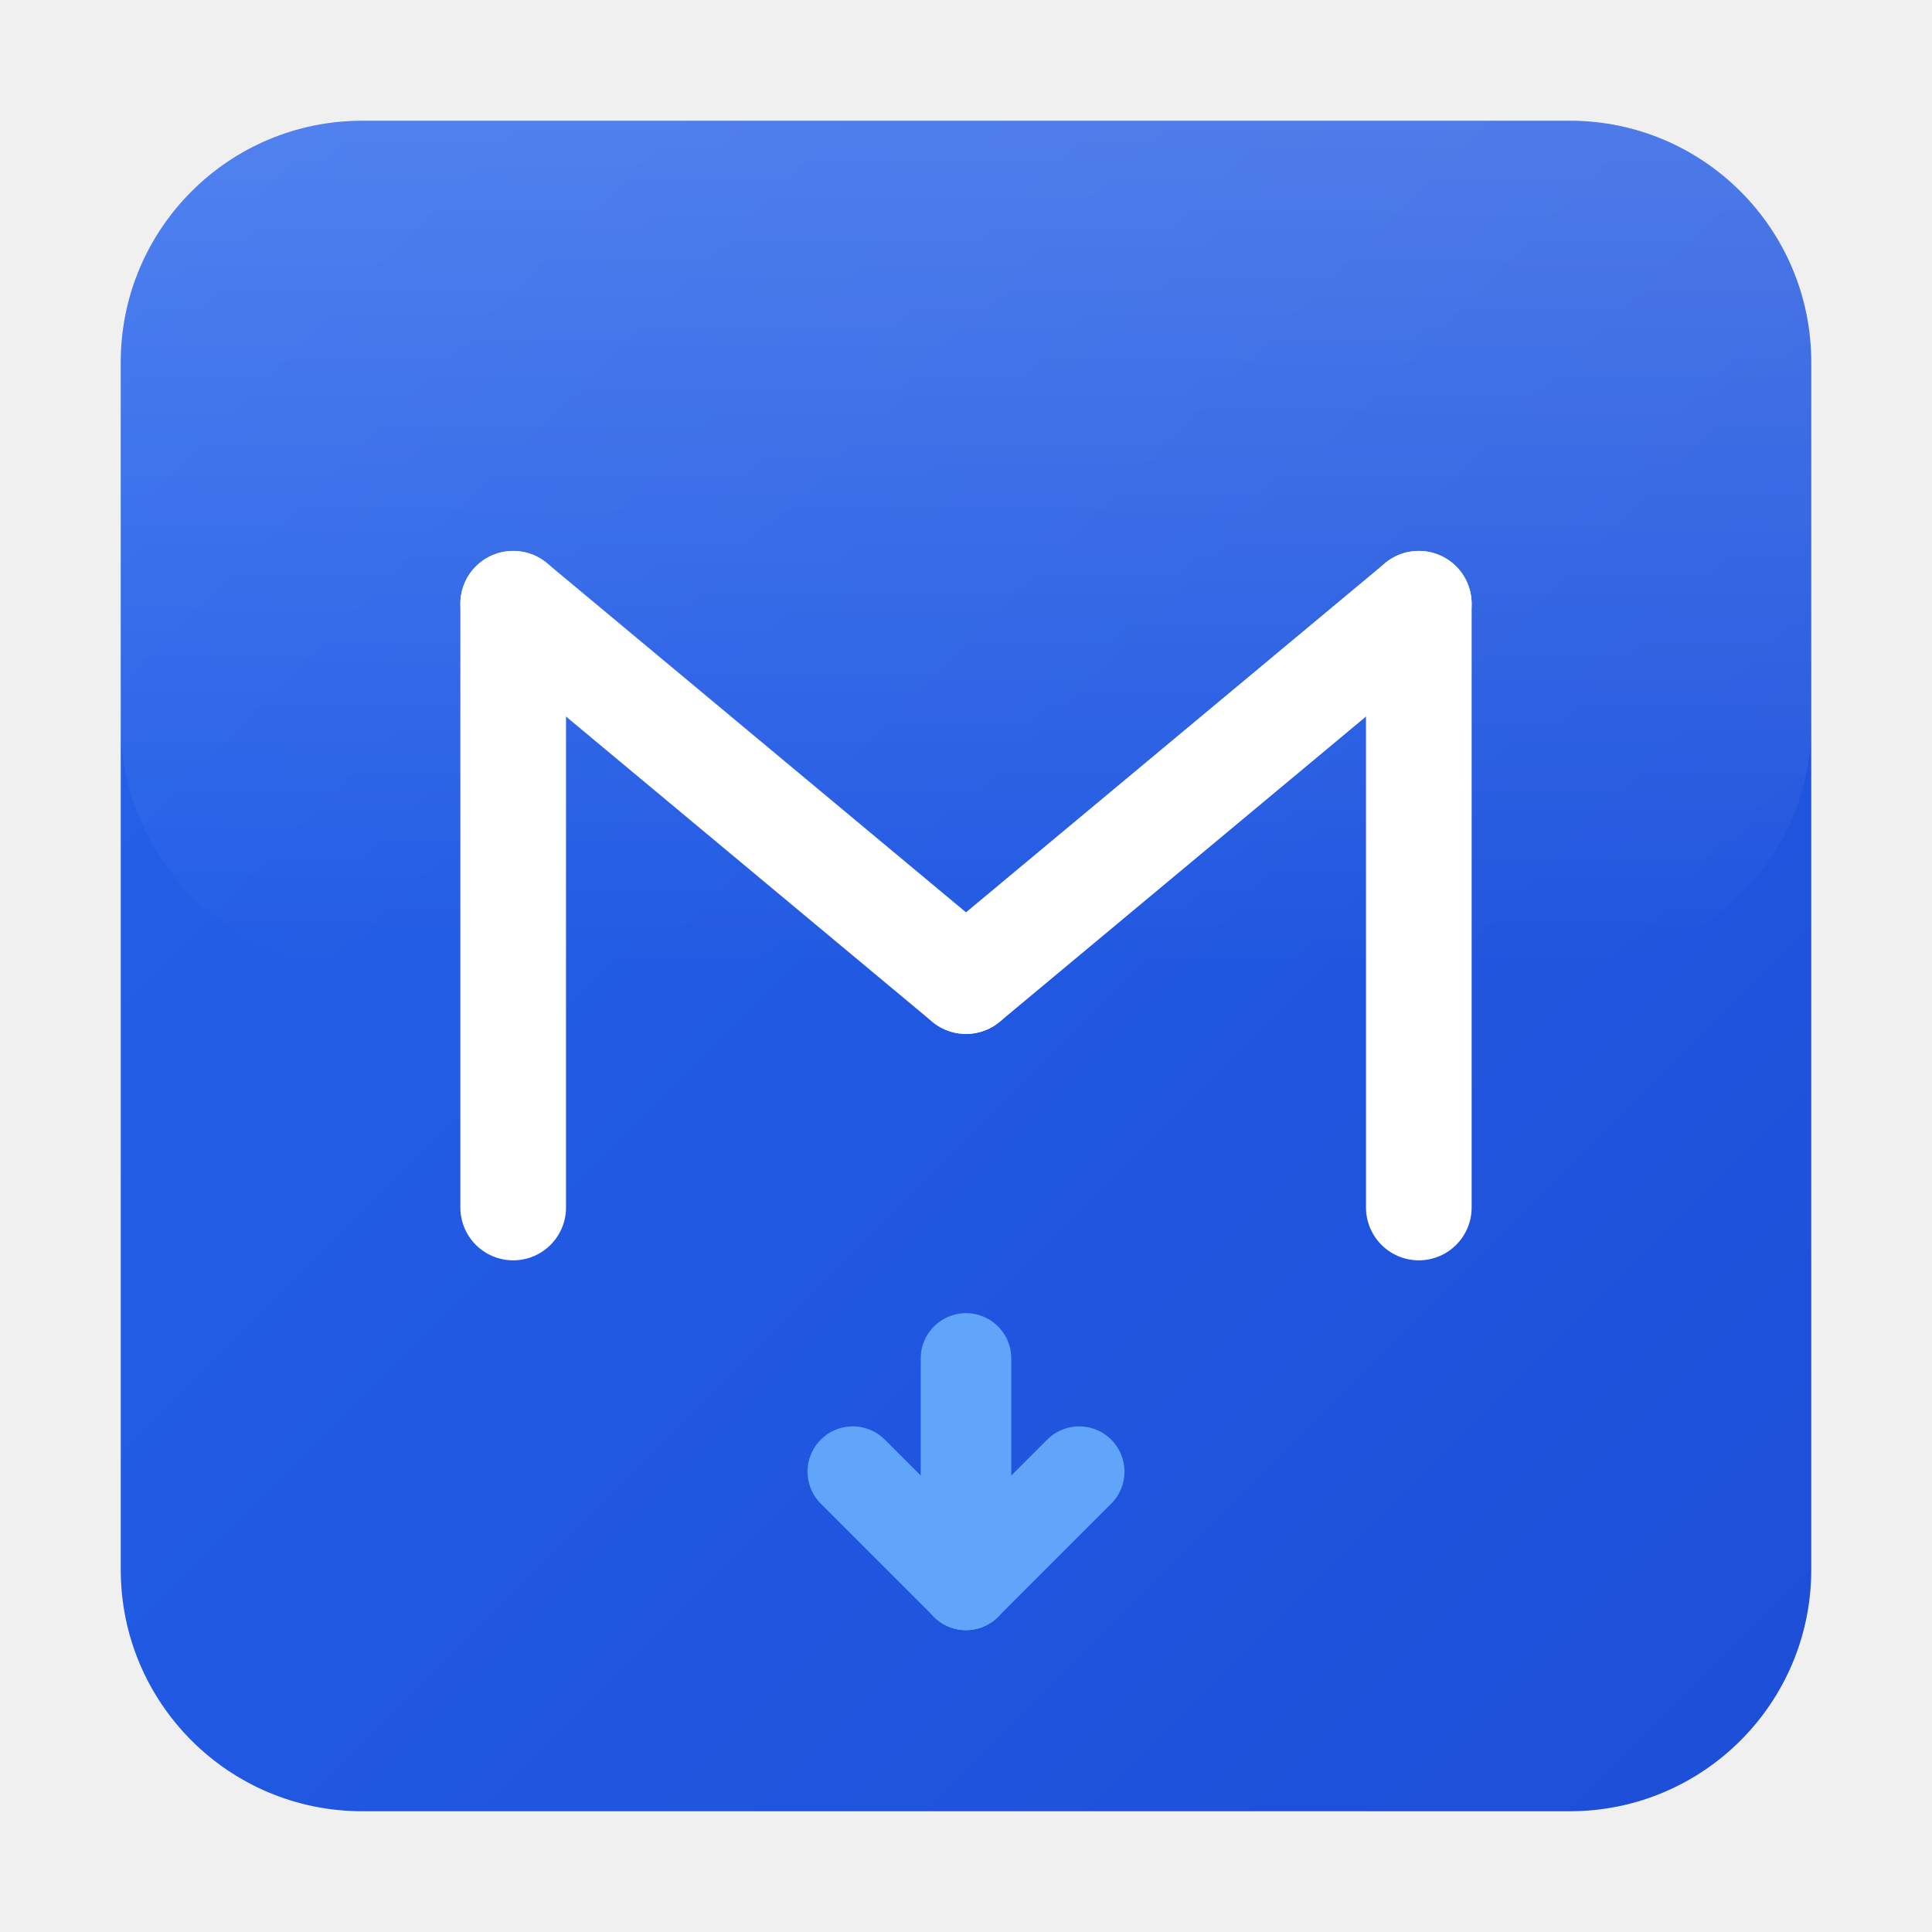
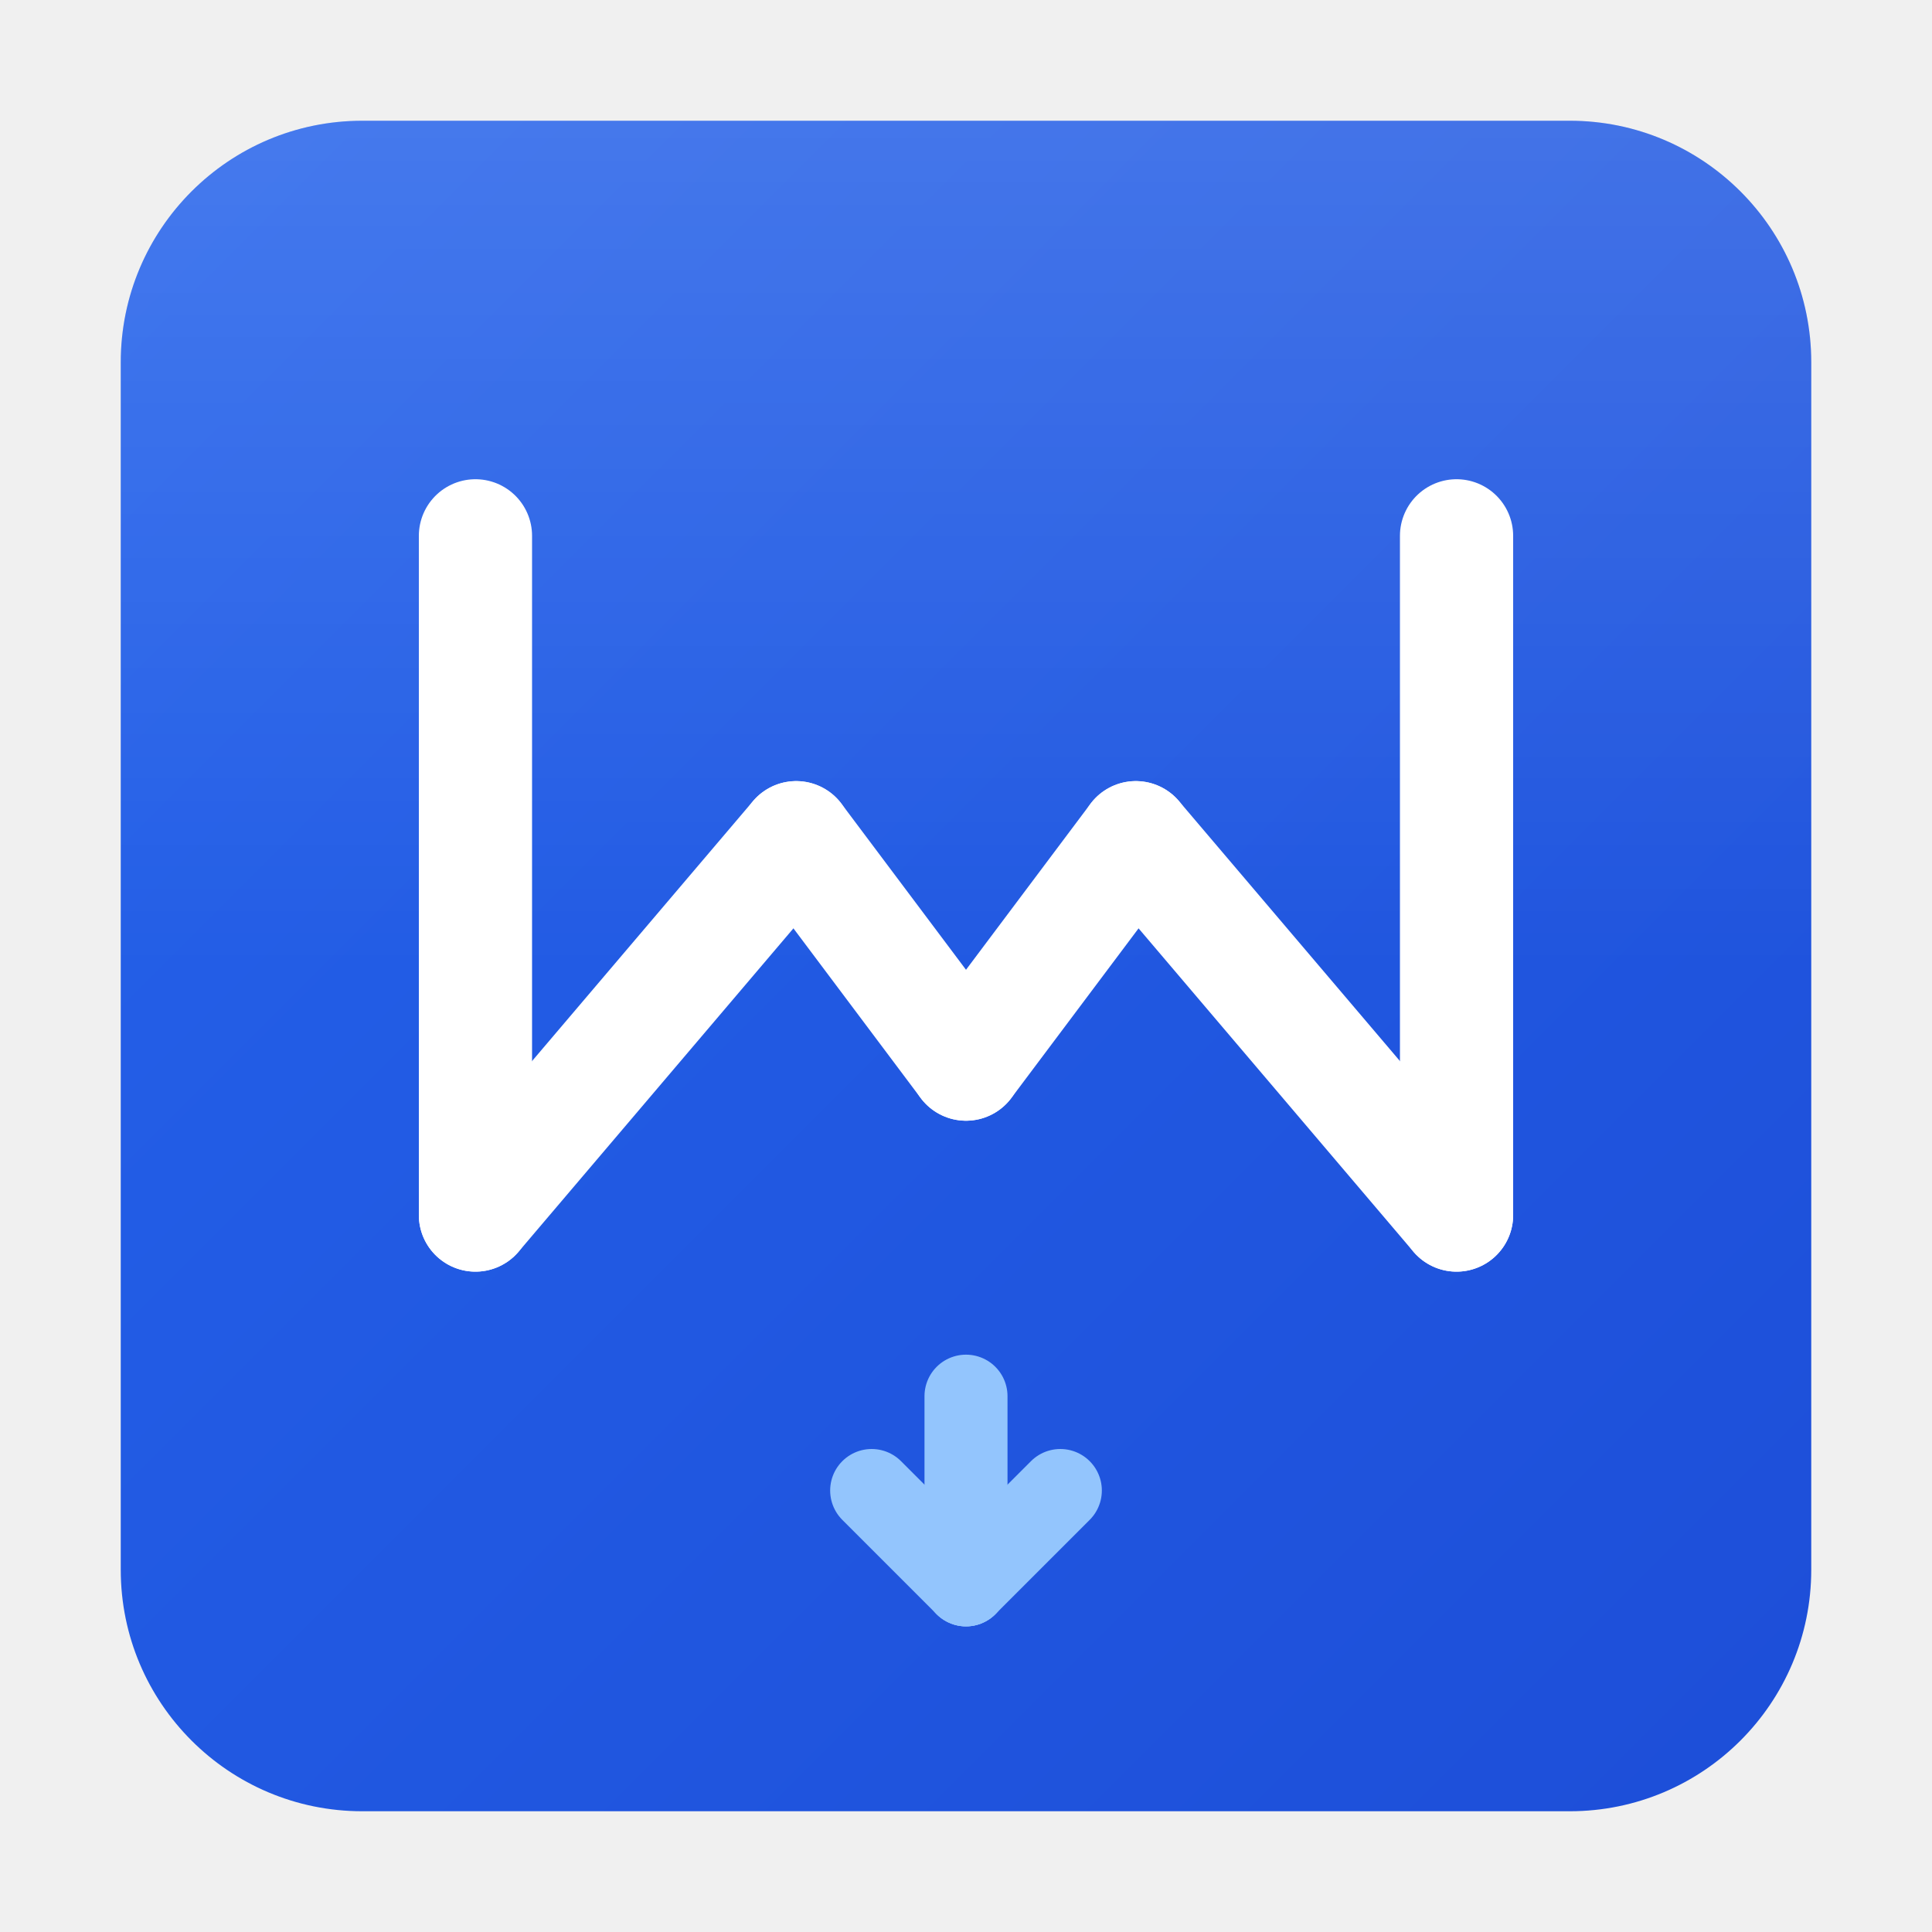
<svg xmlns="http://www.w3.org/2000/svg" viewBox="0 0 512 512">
  <defs>
    <linearGradient id="bg" x1="0%" y1="0%" x2="100%" y2="100%">
      <stop offset="0%" style="stop-color:#2563eb" />
      <stop offset="100%" style="stop-color:#1d4ed8" />
    </linearGradient>
    <linearGradient id="shine" x1="0%" y1="0%" x2="0%" y2="100%">
-       <stop offset="0%" style="stop-color:#ffffff;stop-opacity:0.2" />
-       <stop offset="100%" style="stop-color:#ffffff;stop-opacity:0" />
+       <stop offset="0%" style="stop-color:#ffffff;stop-opacity:0.15" />
+       <stop offset="50%" style="stop-color:#ffffff;stop-opacity:0" />
    </linearGradient>
  </defs>
  <rect x="32" y="32" width="448" height="448" rx="64" ry="64" fill="url(#bg)" />
-   <rect x="32" y="32" width="448" height="224" rx="64" ry="64" fill="url(#shine)" />
-   <g transform="translate(256,240)" fill="none" stroke="#ffffff" stroke-width="28" stroke-linecap="round" stroke-linejoin="round">
-     <line x1="-120" y1="80" x2="-120" y2="-80" />
-     <line x1="-120" y1="-80" x2="0" y2="20" />
-     <line x1="0" y1="20" x2="120" y2="-80" />
-     <line x1="120" y1="-80" x2="120" y2="80" />
+   <rect x="32" y="32" width="448" height="448" rx="64" ry="64" fill="url(#shine)" />
+   <g transform="translate(256,232)" fill="none" stroke="#ffffff" stroke-width="30" stroke-linecap="round" stroke-linejoin="round">
+     <line x1="-130" y1="-90" x2="-130" y2="90" />
+     <line x1="-130" y1="90" x2="-45" y2="-10" />
+     <line x1="-45" y1="-10" x2="0" y2="50" />
+     <line x1="0" y1="50" x2="45" y2="-10" />
+     <line x1="45" y1="-10" x2="130" y2="90" />
+     <line x1="130" y1="-90" x2="130" y2="90" />
  </g>
-   <g transform="translate(256,390)" fill="none" stroke="#60a5fa" stroke-width="24" stroke-linecap="round" stroke-linejoin="round">
-     <line x1="0" y1="-30" x2="0" y2="30" />
-     <line x1="-30" y1="0" x2="0" y2="30" />
-     <line x1="30" y1="0" x2="0" y2="30" />
+   <g transform="translate(256,395)" fill="none" stroke="#93c5fd" stroke-width="22" stroke-linecap="round" stroke-linejoin="round">
+     <line x1="0" y1="-25" x2="0" y2="25" />
+     <line x1="-25" y1="0" x2="0" y2="25" />
+     <line x1="25" y1="0" x2="0" y2="25" />
  </g>
</svg>
